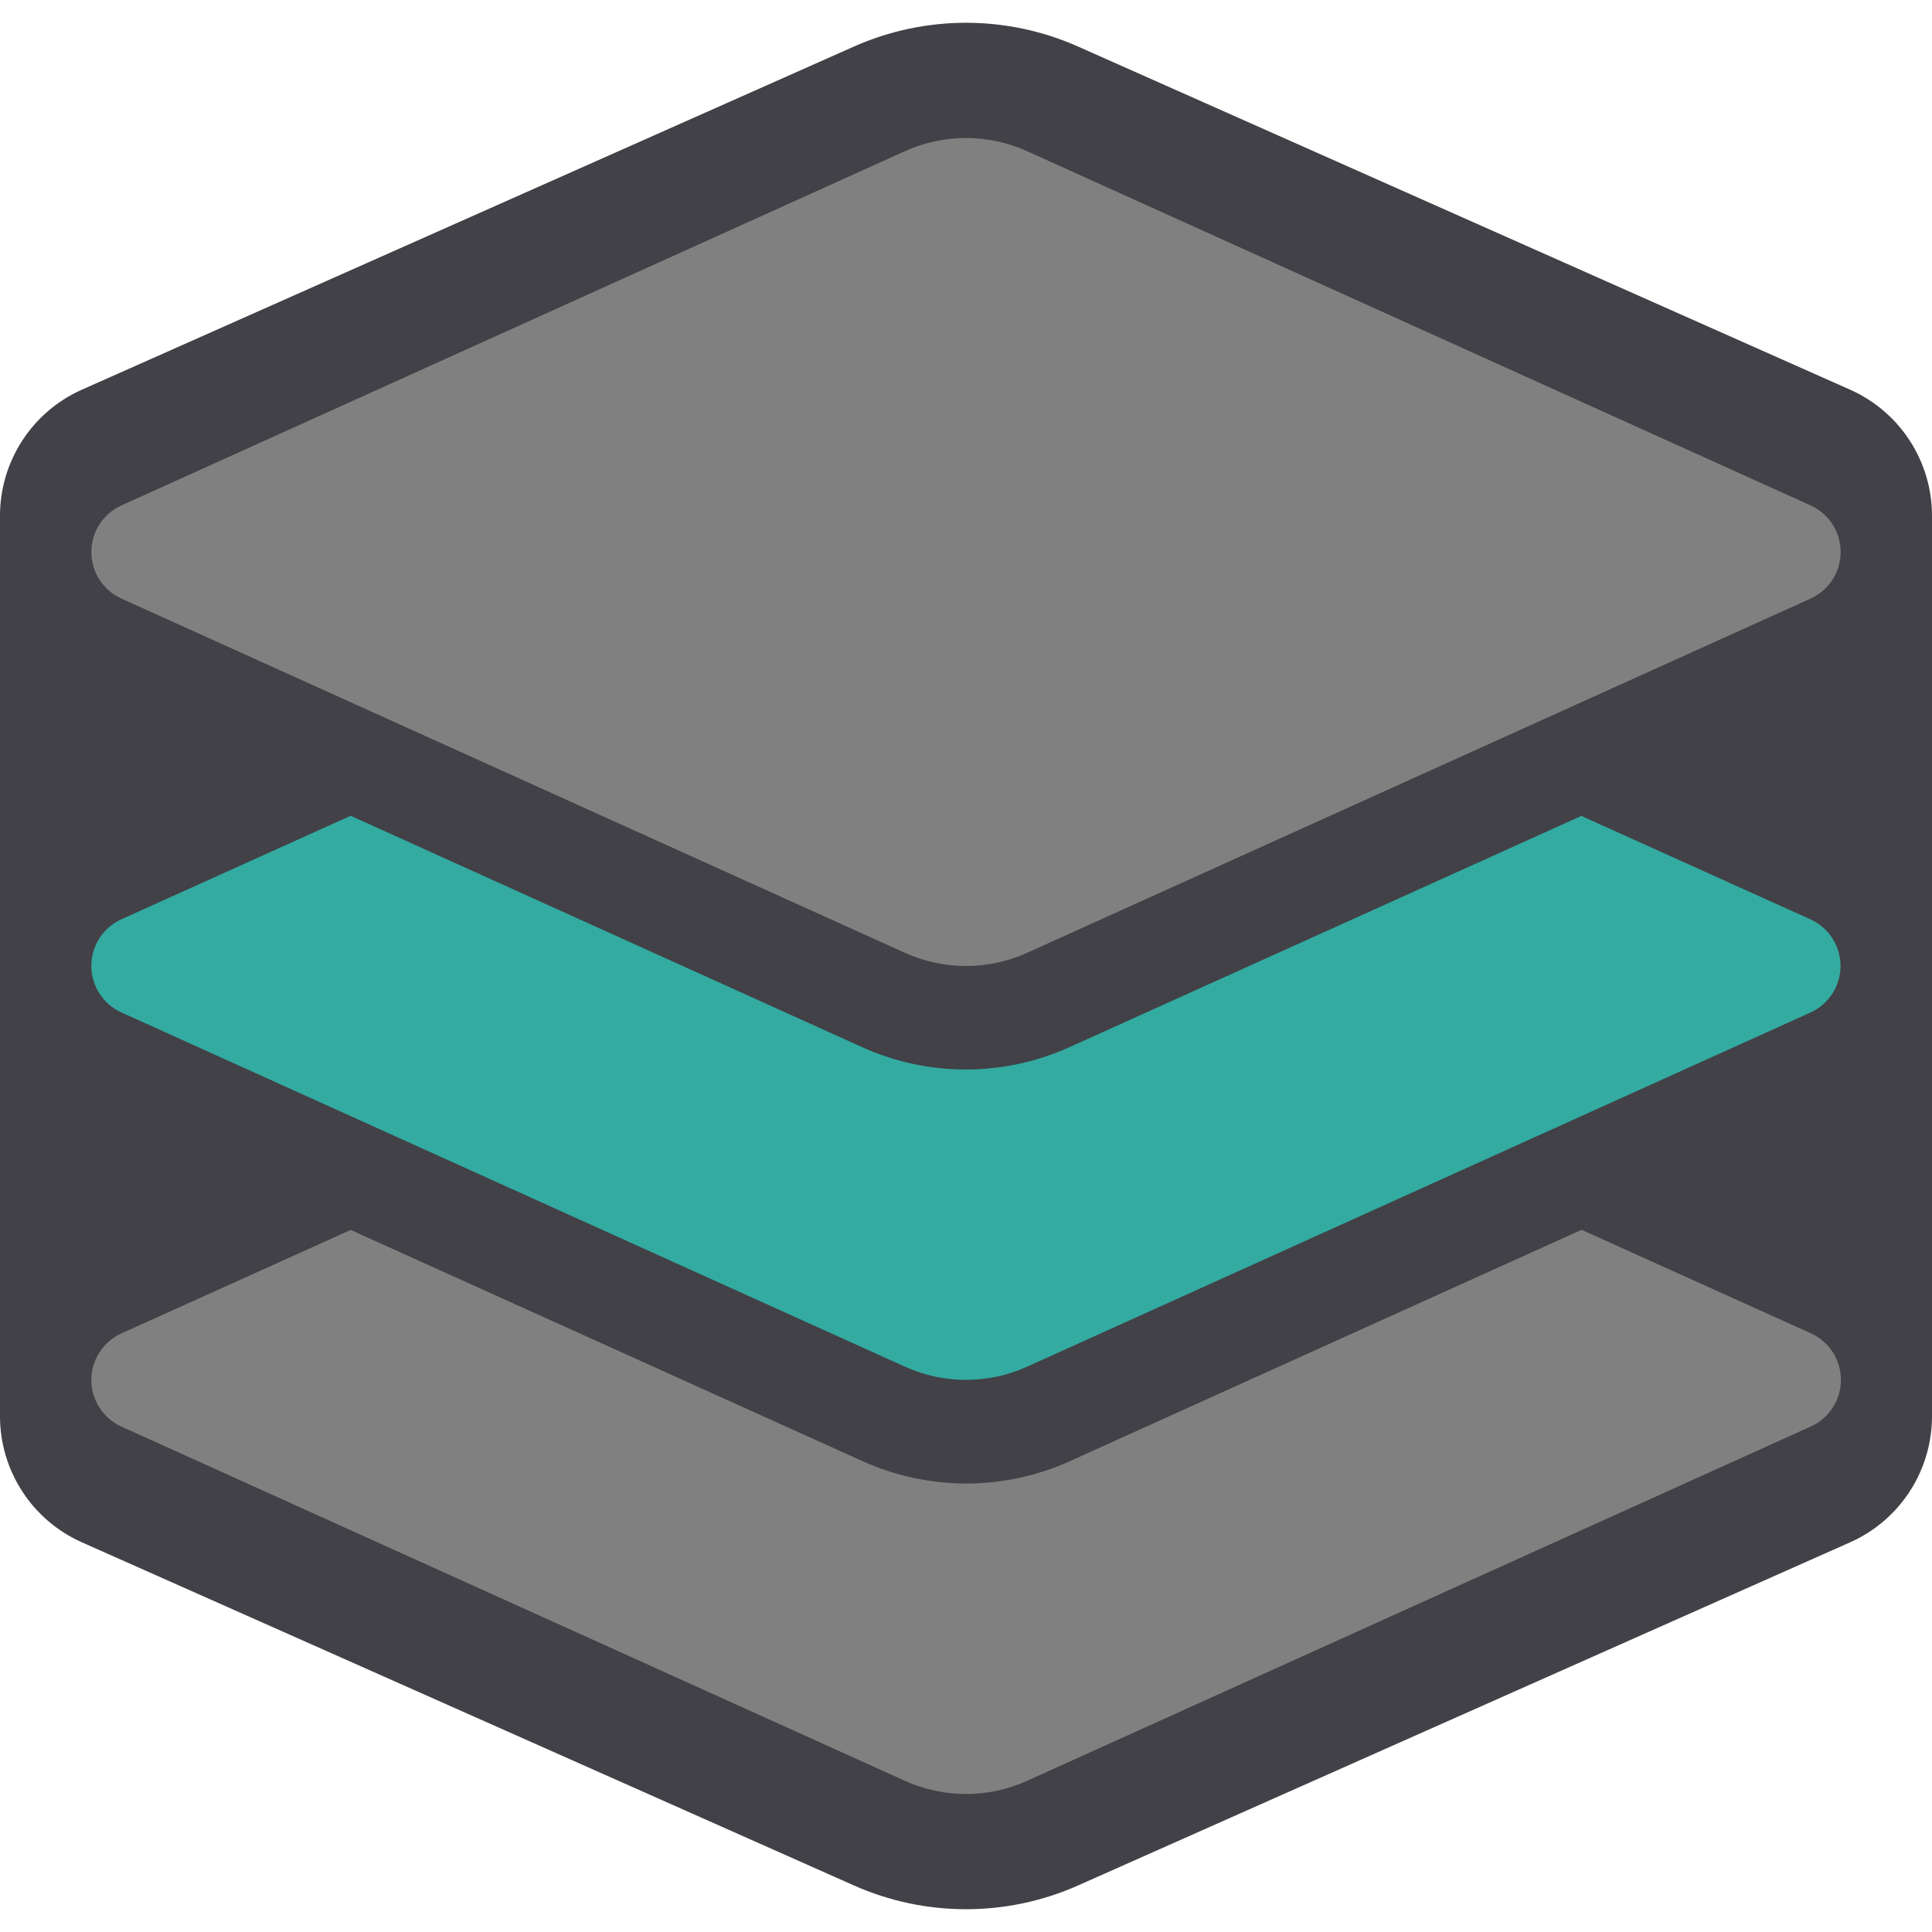
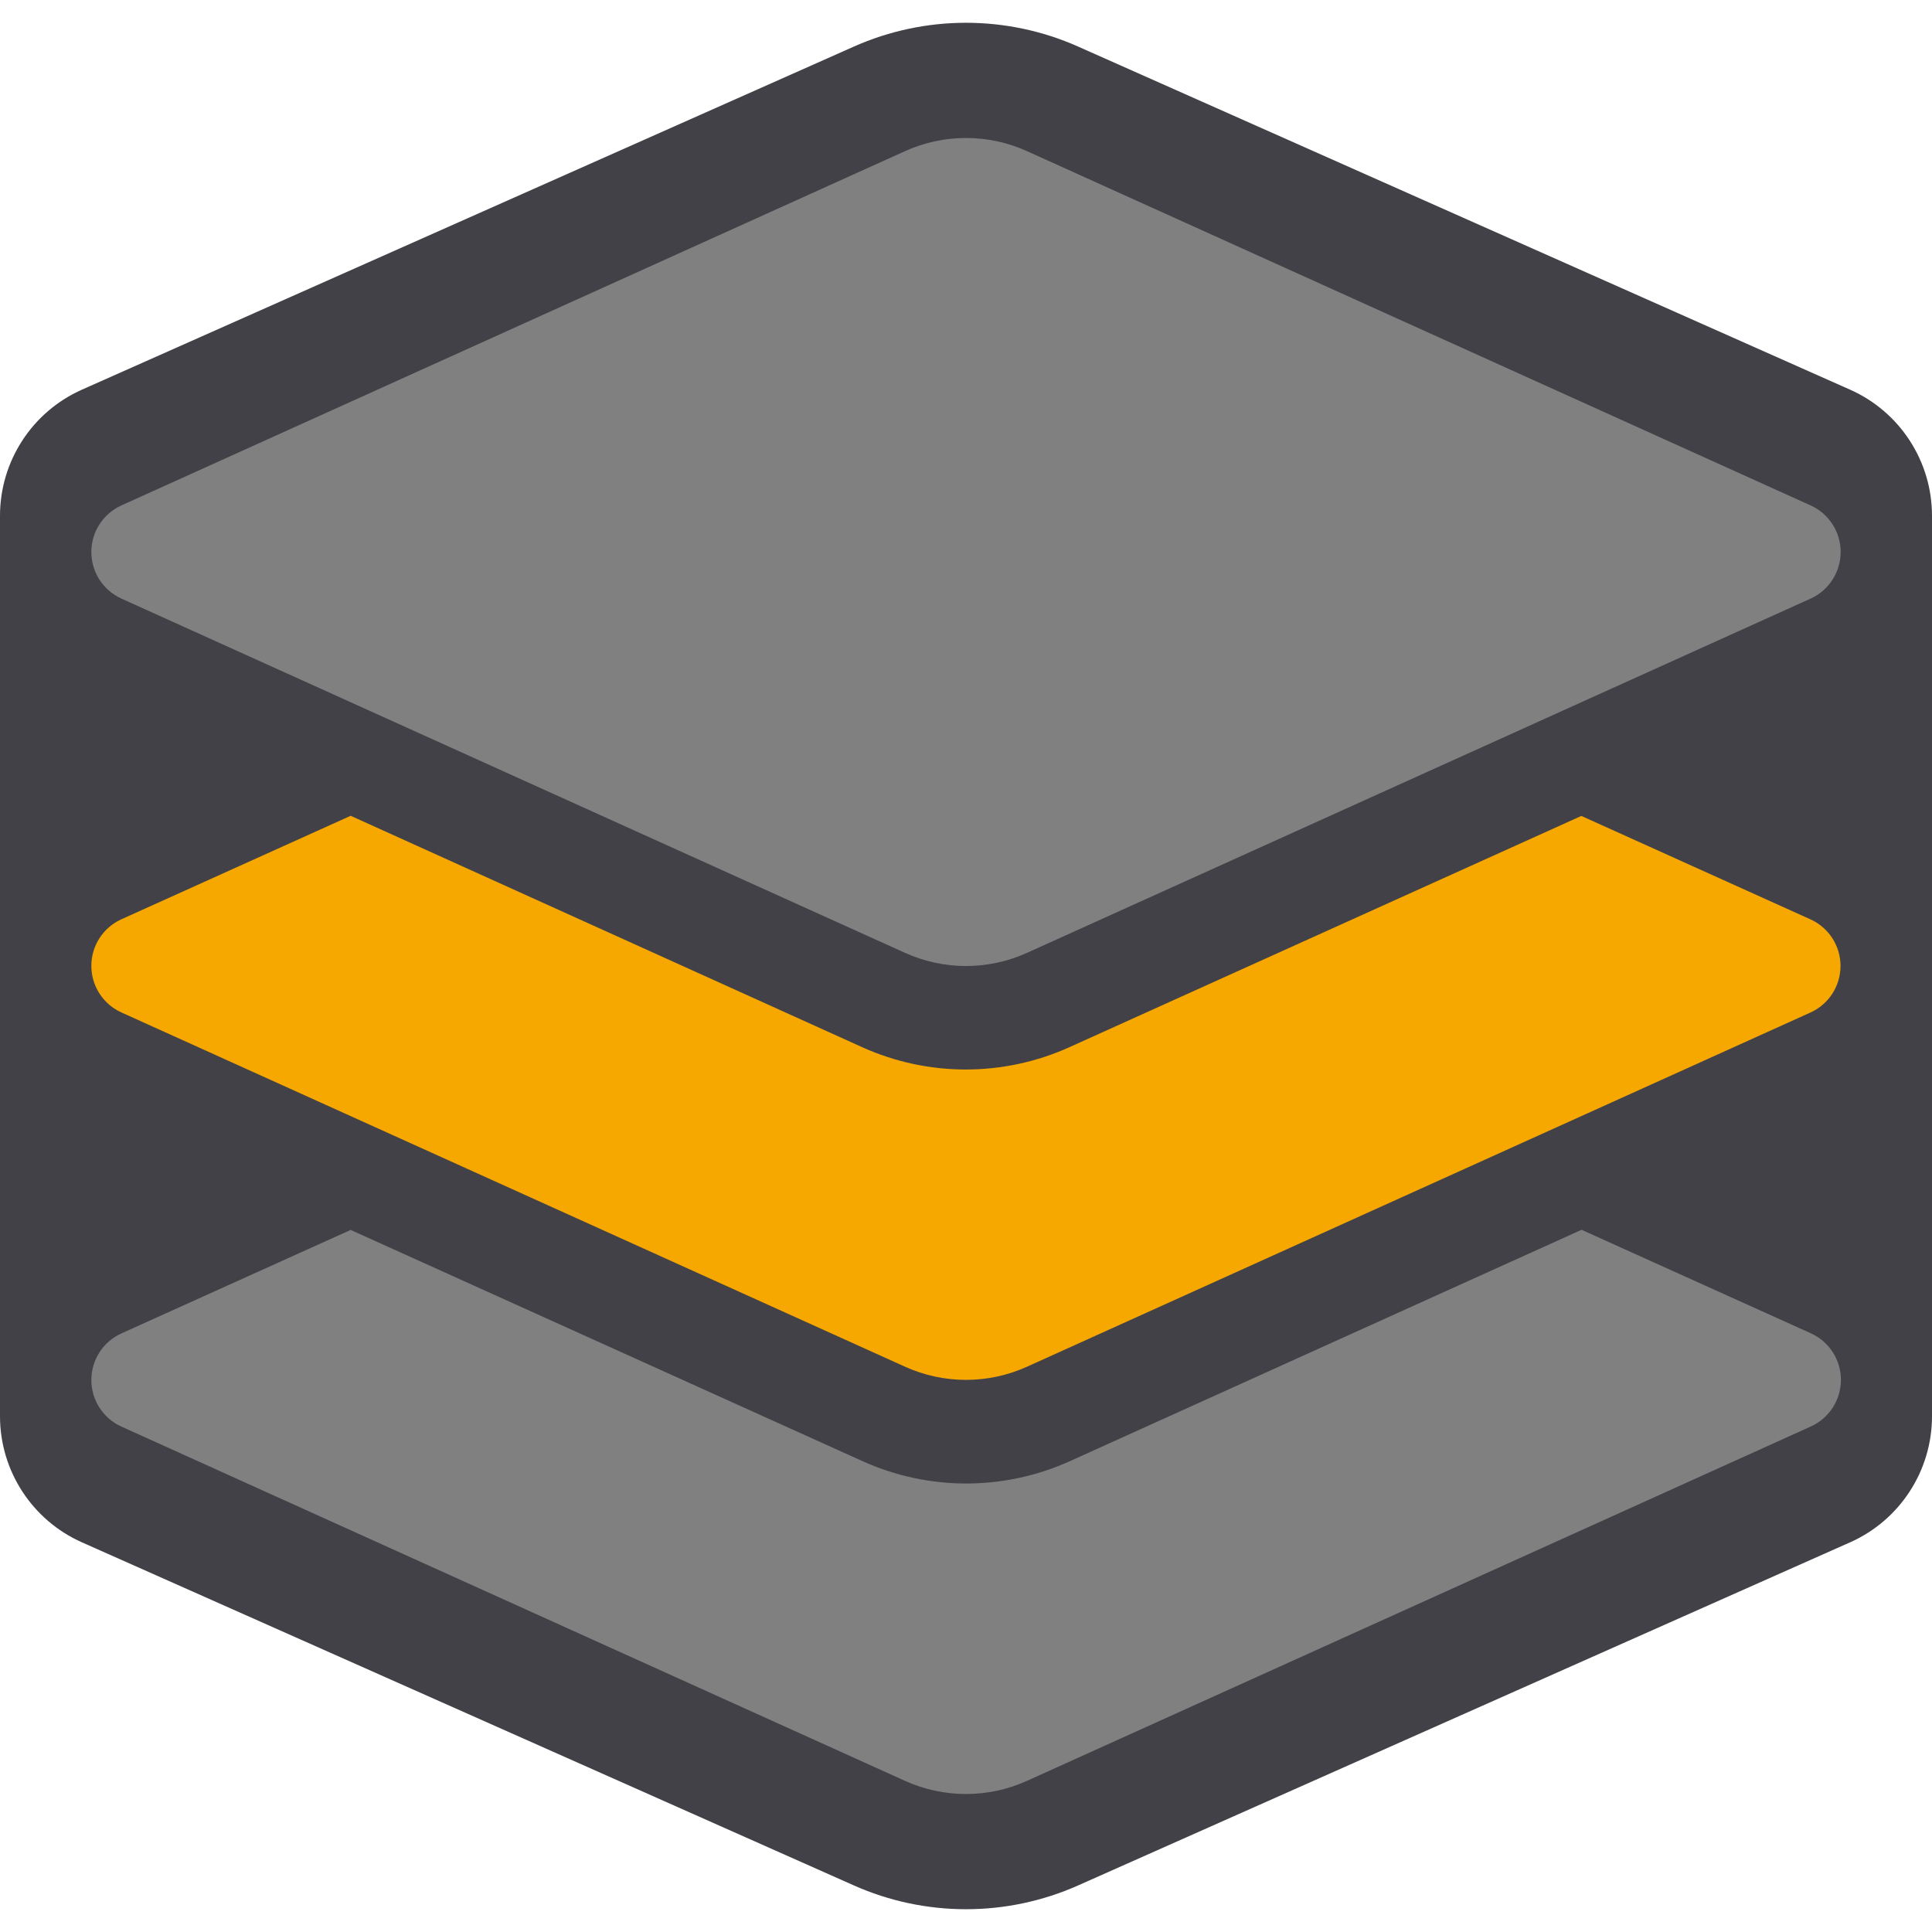
<svg xmlns="http://www.w3.org/2000/svg" width="28" height="28" viewBox="0 0 28 28">
  <path d="M26.812,5.647,15.625.675a4,4,0,0,0-3.25,0L1.188,5.647A2,2,0,0,0,0,7.475v13.05a2,2,0,0,0,1.188,1.828l11.187,4.972a4,4,0,0,0,3.25,0l11.187-4.972A2,2,0,0,0,28,20.525V7.475A2,2,0,0,0,26.812,5.647Z" style="fill:#414147" />
  <path d="M26.241,20.675,14.885,25.809a2.143,2.143,0,0,1-1.77,0L1.759,20.675a.741.741,0,0,1,0-1.35l3.323-1.5L12.5,21.176a3.648,3.648,0,0,0,3.006,0l7.415-3.353,3.323,1.5A.741.741,0,0,1,26.241,20.675Z" style="fill:gray" />
  <path d="M1.759,8.675l11.356,5.134a2.143,2.143,0,0,0,1.77,0L26.241,8.675a.741.741,0,0,0,0-1.35L14.885,2.191a2.143,2.143,0,0,0-1.77,0L1.759,7.325A.741.741,0,0,0,1.759,8.675Z" style="fill:gray" />
-   <path d="M26.241,13.325l-3.323-1.5L15.5,15.176a3.648,3.648,0,0,1-3.006,0L5.082,11.823l-3.323,1.5a.741.741,0,0,0,0,1.35l11.356,5.134a2.143,2.143,0,0,0,1.77,0l11.356-5.134A.741.741,0,0,0,26.241,13.325Z" style="fill:#33aba1" />
+   <path d="M26.241,13.325l-3.323-1.5L15.5,15.176a3.648,3.648,0,0,1-3.006,0L5.082,11.823l-3.323,1.5a.741.741,0,0,0,0,1.35l11.356,5.134a2.143,2.143,0,0,0,1.77,0l11.356-5.134A.741.741,0,0,0,26.241,13.325Z" style="fill:#F6A800" />
</svg>
